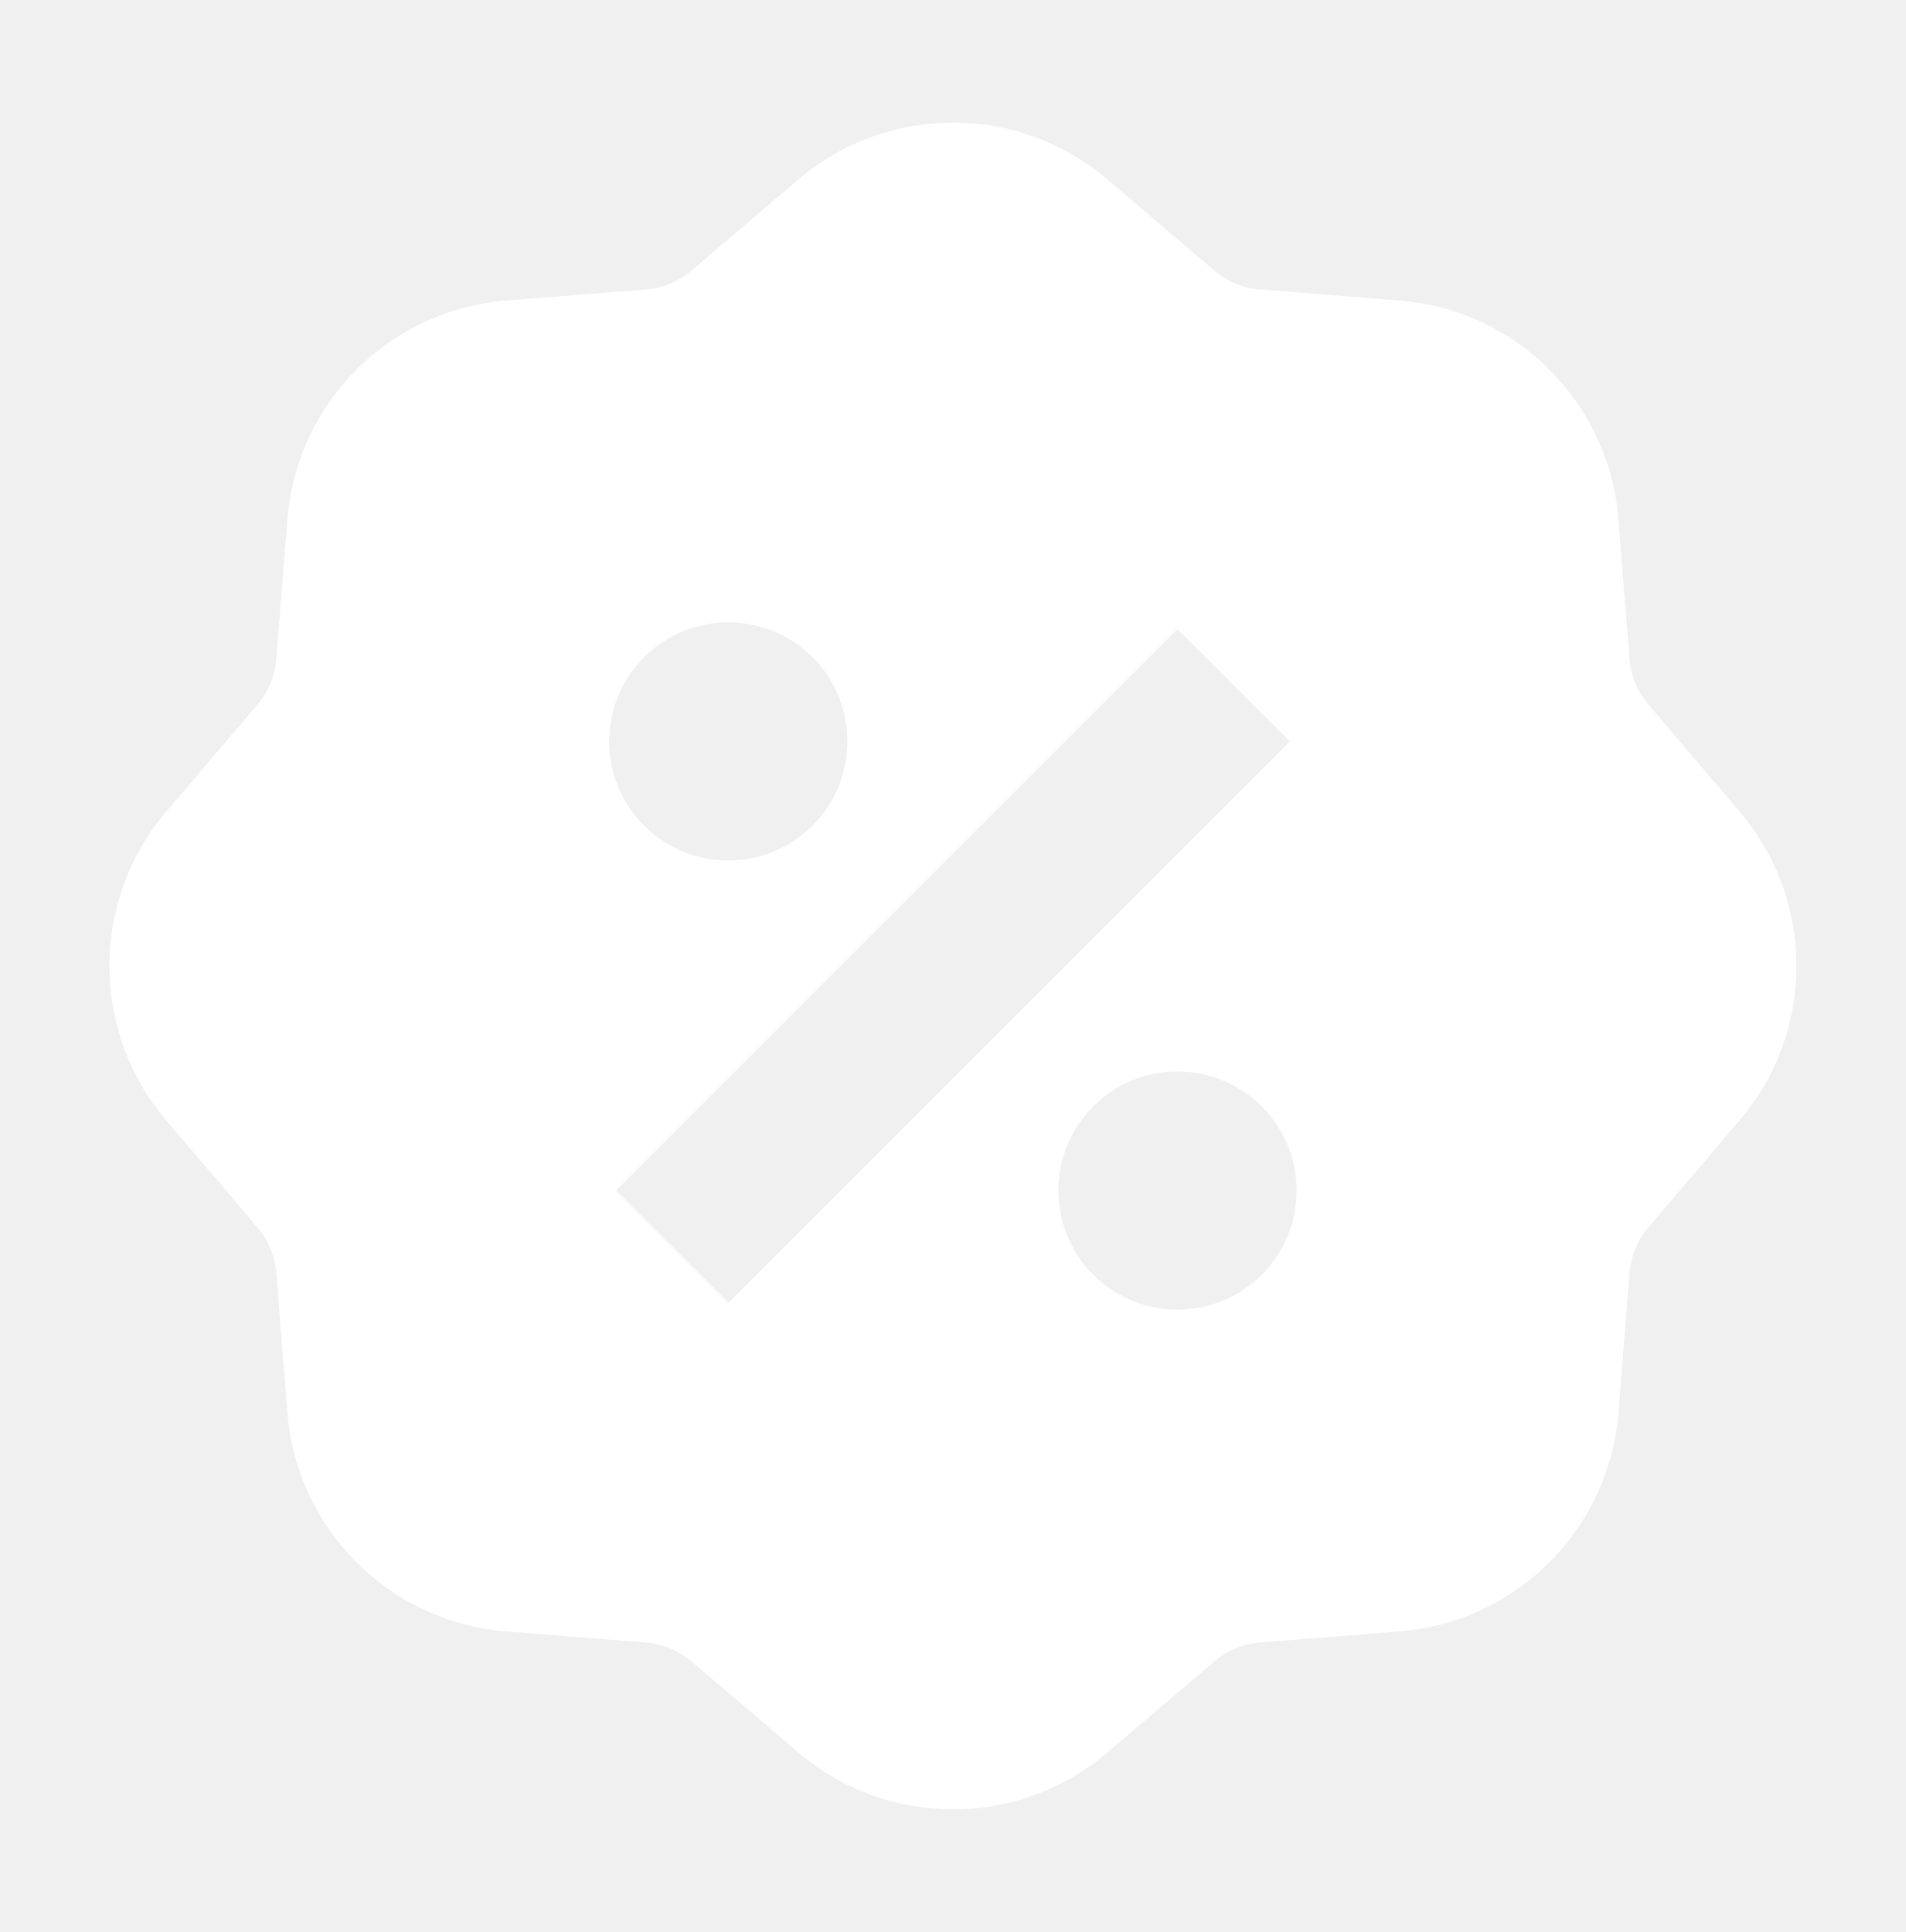
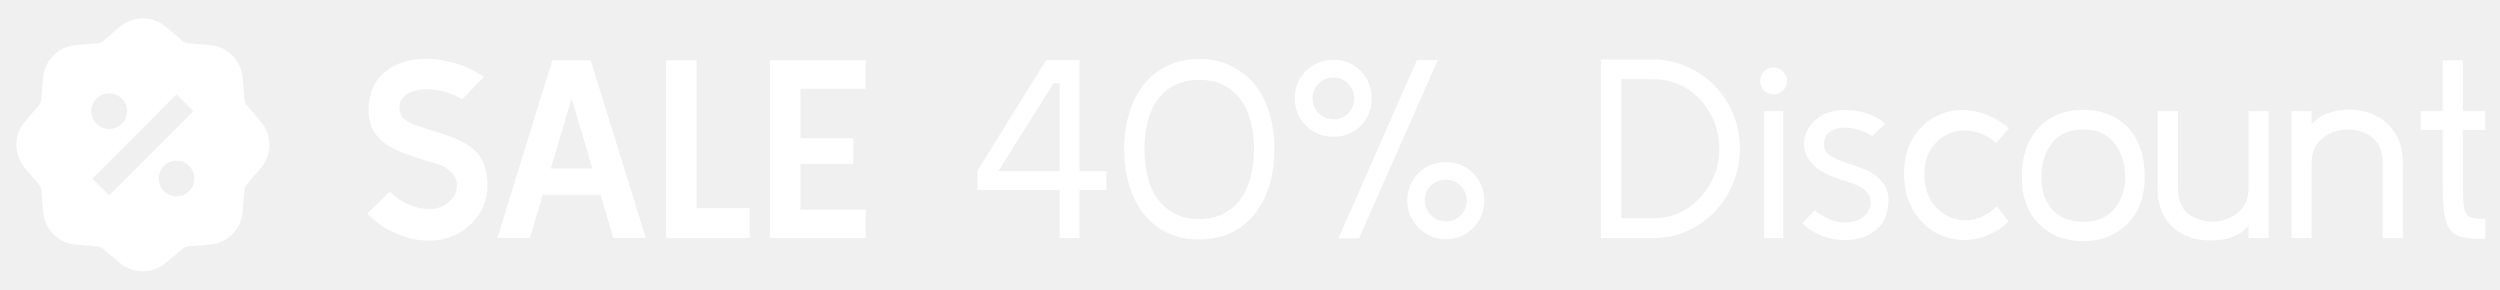
- <svg xmlns="http://www.w3.org/2000/svg" width="72" height="73" viewBox="0 0 72 73" fill="none">
+ <svg xmlns="http://www.w3.org/2000/svg" width="630" height="73" viewBox="0 0 630 73" fill="none">
+   <path d="M108.112 60.64C106.192 60.64 104.251 60.341 102.288 59.744C100.368 59.147 98.555 58.336 96.848 57.312C95.184 56.245 93.755 55.072 92.56 53.792L98.256 48.288C99.536 49.611 101.072 50.677 102.864 51.488C104.699 52.299 106.405 52.704 107.984 52.704C109.989 52.704 111.675 52.128 113.04 50.976C114.448 49.781 115.152 48.373 115.152 46.752C115.152 45.429 114.661 44.299 113.68 43.36C112.699 42.379 111.483 41.675 110.032 41.248C106.235 40.224 102.992 39.136 100.304 37.984C97.659 36.832 95.696 35.317 94.416 33.44C93.136 31.563 92.667 29.045 93.008 25.888C93.307 23.413 94.117 21.365 95.44 19.744C96.805 18.08 98.512 16.843 100.56 16.032C102.651 15.221 104.955 14.816 107.472 14.816C109.733 14.816 112.101 15.179 114.576 15.904C117.051 16.587 119.504 17.739 121.936 19.36L116.496 24.992C115.259 24.309 113.915 23.733 112.464 23.264C111.013 22.795 109.52 22.539 107.984 22.496C106.789 22.453 105.637 22.581 104.528 22.88C103.461 23.136 102.565 23.605 101.84 24.288C101.115 24.928 100.731 25.803 100.688 26.912C100.645 28.149 100.965 29.109 101.648 29.792C102.331 30.475 103.269 31.029 104.464 31.456C105.701 31.883 107.131 32.352 108.752 32.864C111.739 33.675 114.277 34.613 116.368 35.68C118.459 36.704 120.059 38.091 121.168 39.84C122.277 41.547 122.832 43.851 122.832 46.752C122.832 49.355 122.171 51.701 120.848 53.792C119.525 55.883 117.755 57.547 115.536 58.784C113.317 60.021 110.843 60.64 108.112 60.64ZM125.358 59.936L139.182 15.2H148.846L162.734 59.936H154.542L151.342 49.12H136.75L133.55 59.936H125.358ZM144.046 24.8L138.798 42.464H149.294L144.046 24.8ZM188.914 60H167.858V15.2H175.538V52.448H188.914V60ZM218.158 60H194.03V15.2H218.158V22.368H201.71V34.848H215.022V41.312H201.71V52.832H218.158V60ZM278.81 47.84H272.026V60H267.034V47.84H246.298V43.04L263.642 15.136H272.026V43.104H278.81V47.84ZM267.034 43.104V20.96H265.498L251.61 43.104H267.034ZM316.563 53.472C314.984 55.563 313 57.227 310.611 58.464C308.221 59.701 305.427 60.32 302.227 60.32C298.941 60.32 296.125 59.701 293.779 58.464C291.432 57.227 289.469 55.563 287.891 53.472C286.355 51.381 285.203 48.971 284.435 46.24C283.667 43.509 283.283 40.629 283.283 37.6C283.283 34.571 283.667 31.691 284.435 28.96C285.203 26.187 286.376 23.755 287.955 21.664C289.491 19.616 291.453 17.973 293.843 16.736C296.232 15.499 299.027 14.88 302.227 14.88C305.427 14.88 308.221 15.52 310.611 16.8C313 18.037 314.984 19.701 316.563 21.792C318.141 23.883 319.293 26.293 320.019 29.024C320.787 31.755 321.171 34.613 321.171 37.6C321.171 40.629 320.787 43.509 320.019 46.24C319.251 48.928 318.099 51.339 316.563 53.472ZM312.723 25.184C311.613 23.605 310.184 22.368 308.435 21.472C306.685 20.576 304.616 20.128 302.227 20.128C299.795 20.128 297.704 20.576 295.955 21.472C294.205 22.368 292.776 23.605 291.667 25.184C290.515 26.805 289.683 28.683 289.171 30.816C288.659 32.949 288.403 35.211 288.403 37.6C288.403 39.989 288.659 42.251 289.171 44.384C289.683 46.517 290.493 48.395 291.603 50.016C292.755 51.595 294.205 52.853 295.955 53.792C297.704 54.731 299.795 55.2 302.227 55.2C304.616 55.2 306.685 54.731 308.435 53.792C310.184 52.853 311.613 51.595 312.723 50.016C313.875 48.395 314.707 46.517 315.219 44.384C315.731 42.251 315.987 39.989 315.987 37.6C316.029 35.211 315.773 32.949 315.219 30.816C314.707 28.683 313.875 26.805 312.723 25.184ZM336.075 34.464C334.24 34.464 332.576 34.037 331.083 33.184C329.589 32.288 328.416 31.115 327.563 29.664C326.709 28.171 326.283 26.549 326.283 24.8C326.283 22.965 326.709 21.323 327.563 19.872C328.459 18.379 329.632 17.205 331.083 16.352C332.576 15.499 334.24 15.072 336.075 15.072C337.867 15.072 339.488 15.499 340.939 16.352C342.389 17.205 343.541 18.379 344.395 19.872C345.248 21.323 345.675 22.965 345.675 24.8C345.675 26.677 345.227 28.363 344.331 29.856C343.477 31.307 342.304 32.437 340.811 33.248C339.36 34.059 337.781 34.464 336.075 34.464ZM337.291 60.064L357.067 15.136H362.315L342.475 60.064H337.291ZM336.075 30.048C337.568 30.048 338.805 29.536 339.787 28.512C340.768 27.445 341.259 26.208 341.259 24.8C341.259 23.349 340.747 22.112 339.723 21.088C338.699 20.064 337.483 19.552 336.075 19.552C334.539 19.552 333.259 20.064 332.235 21.088C331.253 22.069 330.763 23.307 330.763 24.8C330.763 26.251 331.275 27.488 332.299 28.512C333.323 29.536 334.581 30.048 336.075 30.048ZM364.363 60.256C362.528 60.256 360.864 59.808 359.371 58.912C357.92 58.016 356.768 56.843 355.915 55.392C355.061 53.899 354.635 52.299 354.635 50.592C354.635 48.757 355.061 47.115 355.915 45.664C356.768 44.171 357.92 42.997 359.371 42.144C360.864 41.291 362.528 40.864 364.363 40.864C366.197 40.864 367.84 41.291 369.291 42.144C370.741 42.997 371.893 44.171 372.747 45.664C373.6 47.115 374.027 48.757 374.027 50.592C374.027 52.469 373.579 54.133 372.683 55.584C371.787 57.035 370.613 58.187 369.163 59.04C367.712 59.851 366.112 60.256 364.363 60.256ZM364.363 55.776C365.899 55.776 367.157 55.264 368.139 54.24C369.12 53.173 369.611 51.957 369.611 50.592C369.611 49.099 369.099 47.84 368.075 46.816C367.051 45.792 365.813 45.28 364.363 45.28C362.827 45.28 361.547 45.792 360.523 46.816C359.541 47.797 359.051 49.056 359.051 50.592C359.051 52 359.563 53.216 360.587 54.24C361.653 55.264 362.912 55.776 364.363 55.776ZM438.448 37.472C438.448 40.587 437.872 43.509 436.72 46.24C435.611 48.928 434.053 51.317 432.048 53.408C430.043 55.456 427.717 57.077 425.072 58.272C422.427 59.424 419.568 60 416.496 60H403.44V15.008H416.496C419.568 15.008 422.427 15.605 425.072 16.8C427.76 17.952 430.107 19.573 432.112 21.664C434.117 23.712 435.675 26.101 436.784 28.832C437.893 31.52 438.448 34.4 438.448 37.472ZM433.264 37.472C433.264 34.229 432.517 31.285 431.024 28.64C429.573 25.995 427.589 23.883 425.072 22.304C422.555 20.725 419.696 19.936 416.496 19.936H408.56V55.008H416.496C419.696 55.008 422.555 54.219 425.072 52.64C427.589 51.019 429.573 48.885 431.024 46.24C432.517 43.552 433.264 40.629 433.264 37.472ZM446.942 23.776C446.003 23.776 445.193 23.456 444.51 22.816C443.87 22.133 443.55 21.323 443.55 20.384C443.55 19.445 443.87 18.656 444.51 18.016C445.193 17.333 446.003 16.992 446.942 16.992C447.881 16.992 448.67 17.333 449.31 18.016C449.993 18.656 450.334 19.445 450.334 20.384C450.334 21.323 449.993 22.133 449.31 22.816C448.67 23.456 447.881 23.776 446.942 23.776ZM449.374 60H444.574V28H449.374V60ZM454.207 56.288L457.215 53.024C458.538 54.005 459.861 54.773 461.183 55.328C462.506 55.84 463.85 56.075 465.215 56.032C466.026 56.032 466.794 55.925 467.519 55.712C468.245 55.499 468.927 55.136 469.567 54.624C470.378 54.027 470.911 53.259 471.167 52.32C471.466 51.381 471.466 50.485 471.167 49.632C470.826 48.693 470.207 47.947 469.311 47.392C468.415 46.837 467.349 46.368 466.111 45.984C464.917 45.557 463.658 45.131 462.335 44.704C461.055 44.235 459.861 43.659 458.751 42.976C456.831 41.696 455.594 40.245 455.039 38.624C454.485 36.96 454.485 35.339 455.039 33.76C455.637 32.139 456.682 30.773 458.175 29.664C459.711 28.555 461.61 27.915 463.871 27.744C466.047 27.616 468.159 27.872 470.207 28.512C472.255 29.152 473.855 30.048 475.007 31.2L471.807 34.272C470.741 33.547 469.589 33.013 468.351 32.672C467.114 32.331 465.919 32.16 464.767 32.16C463.402 32.203 462.229 32.523 461.247 33.12C460.309 33.717 459.775 34.677 459.647 36C459.562 37.237 459.967 38.219 460.863 38.944C461.759 39.627 462.997 40.245 464.575 40.8C466.154 41.312 467.861 41.909 469.695 42.592C471.829 43.445 473.471 44.683 474.623 46.304C475.818 47.883 476.181 49.909 475.711 52.384C475.413 54.688 474.474 56.501 472.895 57.824C471.359 59.147 469.482 59.979 467.263 60.32C465.045 60.661 462.762 60.512 460.415 59.872C458.111 59.189 456.042 57.995 454.207 56.288ZM506.186 55.84C503.967 57.845 501.642 59.189 499.21 59.872C496.778 60.555 494.41 60.661 492.106 60.192C489.844 59.765 487.775 58.827 485.898 57.376C484.063 55.883 482.591 54.005 481.482 51.744C480.372 49.44 479.818 46.795 479.818 43.808C479.818 40.821 480.351 38.219 481.418 36C482.527 33.739 483.999 31.925 485.834 30.56C487.711 29.195 489.802 28.32 492.106 27.936C494.41 27.552 496.778 27.723 499.21 28.448C501.684 29.131 504.031 30.432 506.25 32.352L503.05 36C501.172 34.379 499.167 33.397 497.034 33.056C494.943 32.672 492.98 32.885 491.146 33.696C489.311 34.464 487.818 35.723 486.666 37.472C485.514 39.179 484.938 41.291 484.938 43.808C484.938 46.496 485.514 48.779 486.666 50.656C487.86 52.491 489.396 53.835 491.274 54.688C493.151 55.499 495.135 55.712 497.226 55.328C499.359 54.944 501.343 53.835 503.178 52L506.186 55.84ZM524.978 60.768C521.906 60.768 519.197 60.107 516.85 58.784C514.546 57.461 512.733 55.605 511.41 53.216C510.13 50.784 509.49 47.947 509.49 44.704C509.49 40.949 510.173 37.813 511.538 35.296C512.903 32.779 514.738 30.88 517.042 29.6C519.389 28.32 522.034 27.68 524.978 27.68C528.007 27.68 530.674 28.32 532.978 29.6C535.325 30.88 537.159 32.779 538.482 35.296C539.805 37.813 540.466 40.949 540.466 44.704C540.466 47.947 539.805 50.784 538.482 53.216C537.159 55.605 535.325 57.461 532.978 58.784C530.674 60.107 528.007 60.768 524.978 60.768ZM524.978 55.904C527.239 55.904 529.159 55.413 530.738 54.432C532.317 53.408 533.511 52.043 534.322 50.336C535.133 48.629 535.538 46.752 535.538 44.704C535.538 41.205 534.621 38.325 532.786 36.064C530.994 33.76 528.391 32.608 524.978 32.608C521.522 32.608 518.898 33.76 517.106 36.064C515.314 38.368 514.418 41.248 514.418 44.704C514.418 46.795 514.802 48.693 515.57 50.4C516.381 52.064 517.575 53.408 519.154 54.432C520.733 55.413 522.674 55.904 524.978 55.904ZM571.693 60H566.637V56.672C565.784 57.952 564.568 58.912 562.989 59.552C561.41 60.192 559.682 60.533 557.805 60.576C555.928 60.661 554.093 60.448 552.301 59.936C550.509 59.381 548.994 58.549 547.757 57.44C546.477 56.331 545.474 54.923 544.749 53.216C544.066 51.509 543.725 49.547 543.725 47.328V28H548.845V47.328C548.845 50.272 549.677 52.427 551.341 53.792C553.048 55.157 555.224 55.84 557.869 55.84C559.192 55.84 560.514 55.541 561.837 54.944C563.202 54.347 564.333 53.429 565.229 52.192C566.168 50.912 566.637 49.291 566.637 47.328V28H571.693V60ZM605.507 60H600.451V40.992C600.451 38.944 600.003 37.301 599.107 36.064C598.254 34.827 597.144 33.952 595.779 33.44C594.456 32.885 593.07 32.608 591.619 32.608C590.211 32.608 588.803 32.907 587.395 33.504C586.03 34.101 584.878 35.019 583.939 36.256C583 37.493 582.531 39.072 582.531 40.992V60H577.475V28H582.531V31.456C583.512 30.133 584.856 29.173 586.563 28.576C588.27 27.936 590.04 27.616 591.875 27.616C594.35 27.616 596.611 28.128 598.659 29.152C600.75 30.176 602.414 31.691 603.651 33.696C604.888 35.659 605.507 38.091 605.507 40.992V60ZM615.576 46.176V32.736H610.008V28H615.576V15.2H620.632V28H626.264V32.736H620.632V46.176C620.632 48.907 620.717 50.912 620.888 52.192C621.101 53.429 621.506 54.219 622.104 54.56C622.701 54.901 623.576 55.093 624.728 55.136H626.328V60.192H624.92C622.957 60.192 621.357 60.021 620.12 59.68C618.882 59.296 617.922 58.613 617.24 57.632C616.6 56.651 616.152 55.243 615.896 53.408C615.682 51.573 615.576 49.163 615.576 46.176Z" fill="white" />
  <path d="M41.838 6.782C38.474 3.916 33.527 3.916 30.163 6.782L26.119 10.229C25.639 10.638 25.041 10.886 24.412 10.936L19.115 11.358C14.71 11.71 11.211 15.208 10.86 19.614L10.437 24.91C10.387 25.54 10.139 26.137 9.73 26.618L6.284 30.662C3.417 34.026 3.417 38.973 6.284 42.337L9.73 46.381C10.139 46.861 10.387 47.459 10.437 48.088L10.86 53.384C11.211 57.79 14.71 61.288 19.116 61.64L24.412 62.063C25.041 62.113 25.638 62.36 26.119 62.77L30.163 66.216C33.527 69.082 38.474 69.083 41.838 66.216L45.882 62.77C46.363 62.36 46.96 62.113 47.589 62.062L52.886 61.64C57.291 61.288 60.79 57.79 61.142 53.384L61.564 48.088C61.614 47.459 61.862 46.861 62.271 46.38L65.717 42.337C68.584 38.973 68.584 34.025 65.717 30.662L62.271 26.617C61.861 26.137 61.614 25.54 61.564 24.91L61.142 19.614C60.79 15.208 57.291 11.71 52.886 11.358L47.589 10.936C46.96 10.886 46.363 10.638 45.882 10.229L41.838 6.782ZM44.485 23.771L48.728 28.014L27.515 49.227L23.272 44.985L44.485 23.771ZM30.697 31.196C28.939 32.953 26.09 32.953 24.332 31.196C22.575 29.439 22.575 26.59 24.332 24.832C26.09 23.075 28.939 23.075 30.697 24.832C32.454 26.59 32.454 29.439 30.697 31.196ZM41.303 48.167C39.546 46.409 39.546 43.56 41.303 41.803C43.06 40.045 45.91 40.045 47.667 41.803C49.424 43.56 49.424 46.409 47.667 48.167C45.91 49.924 43.06 49.924 41.303 48.167Z" fill="white" />
</svg>
